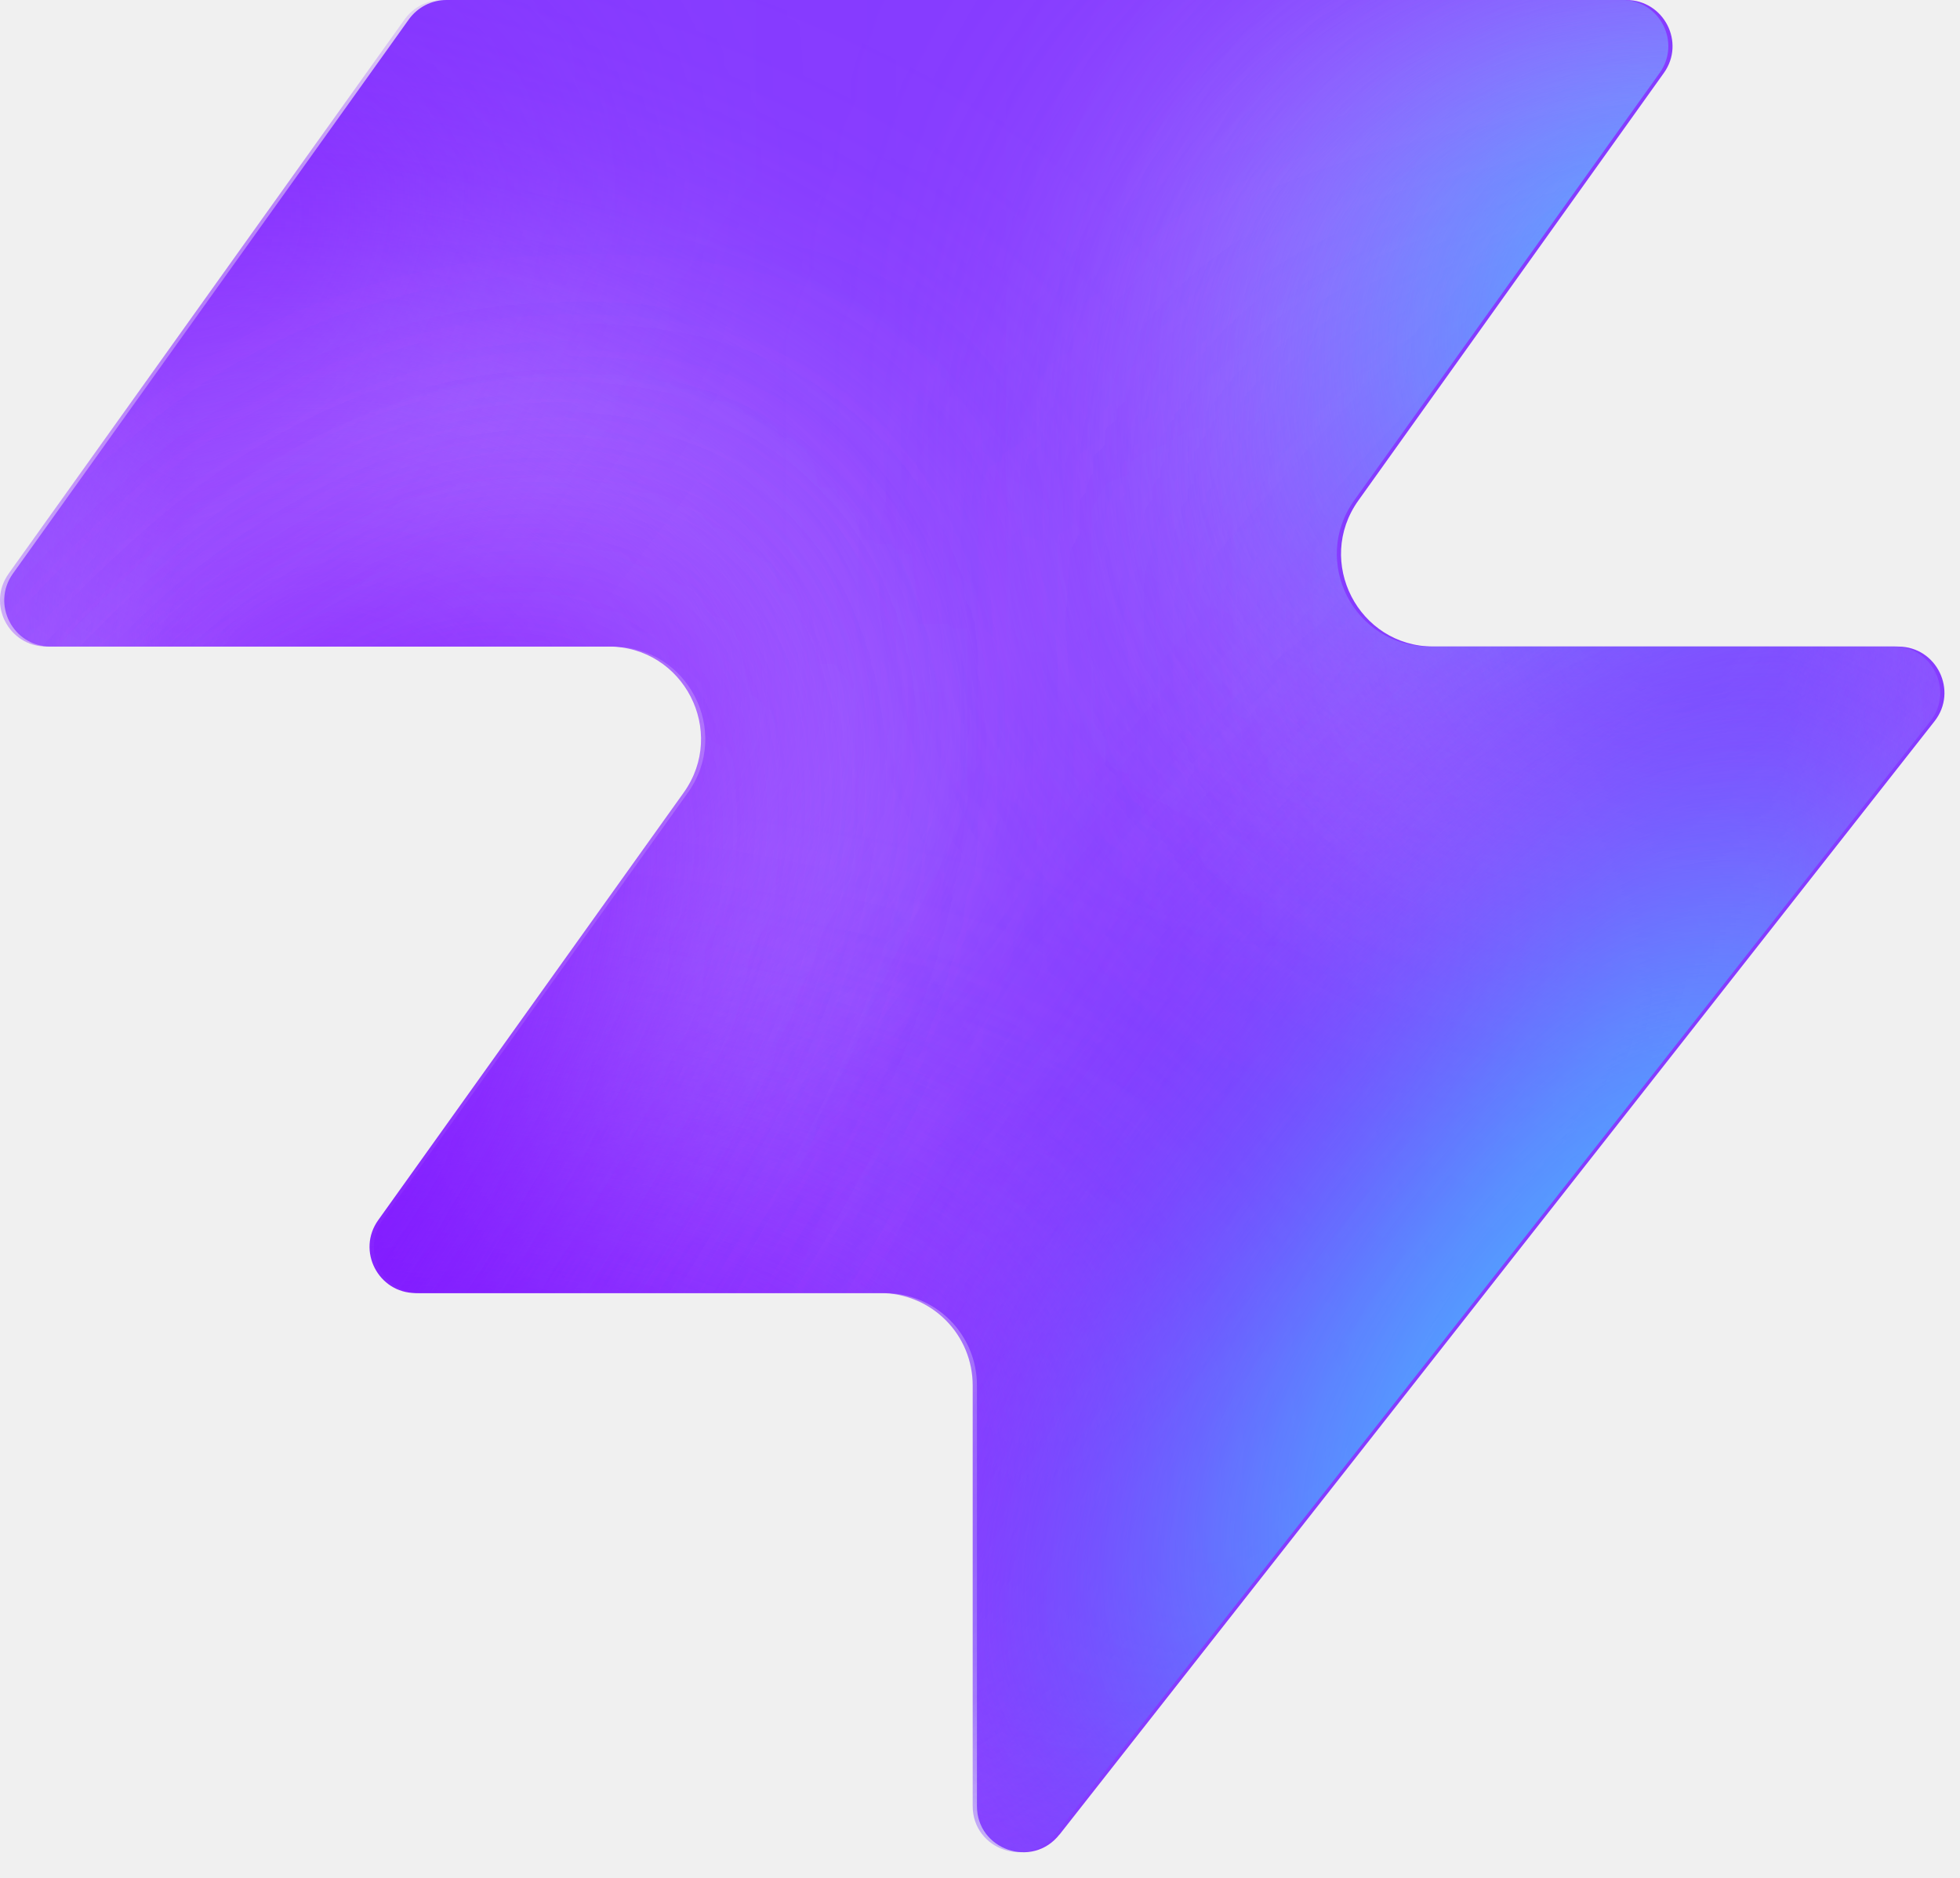
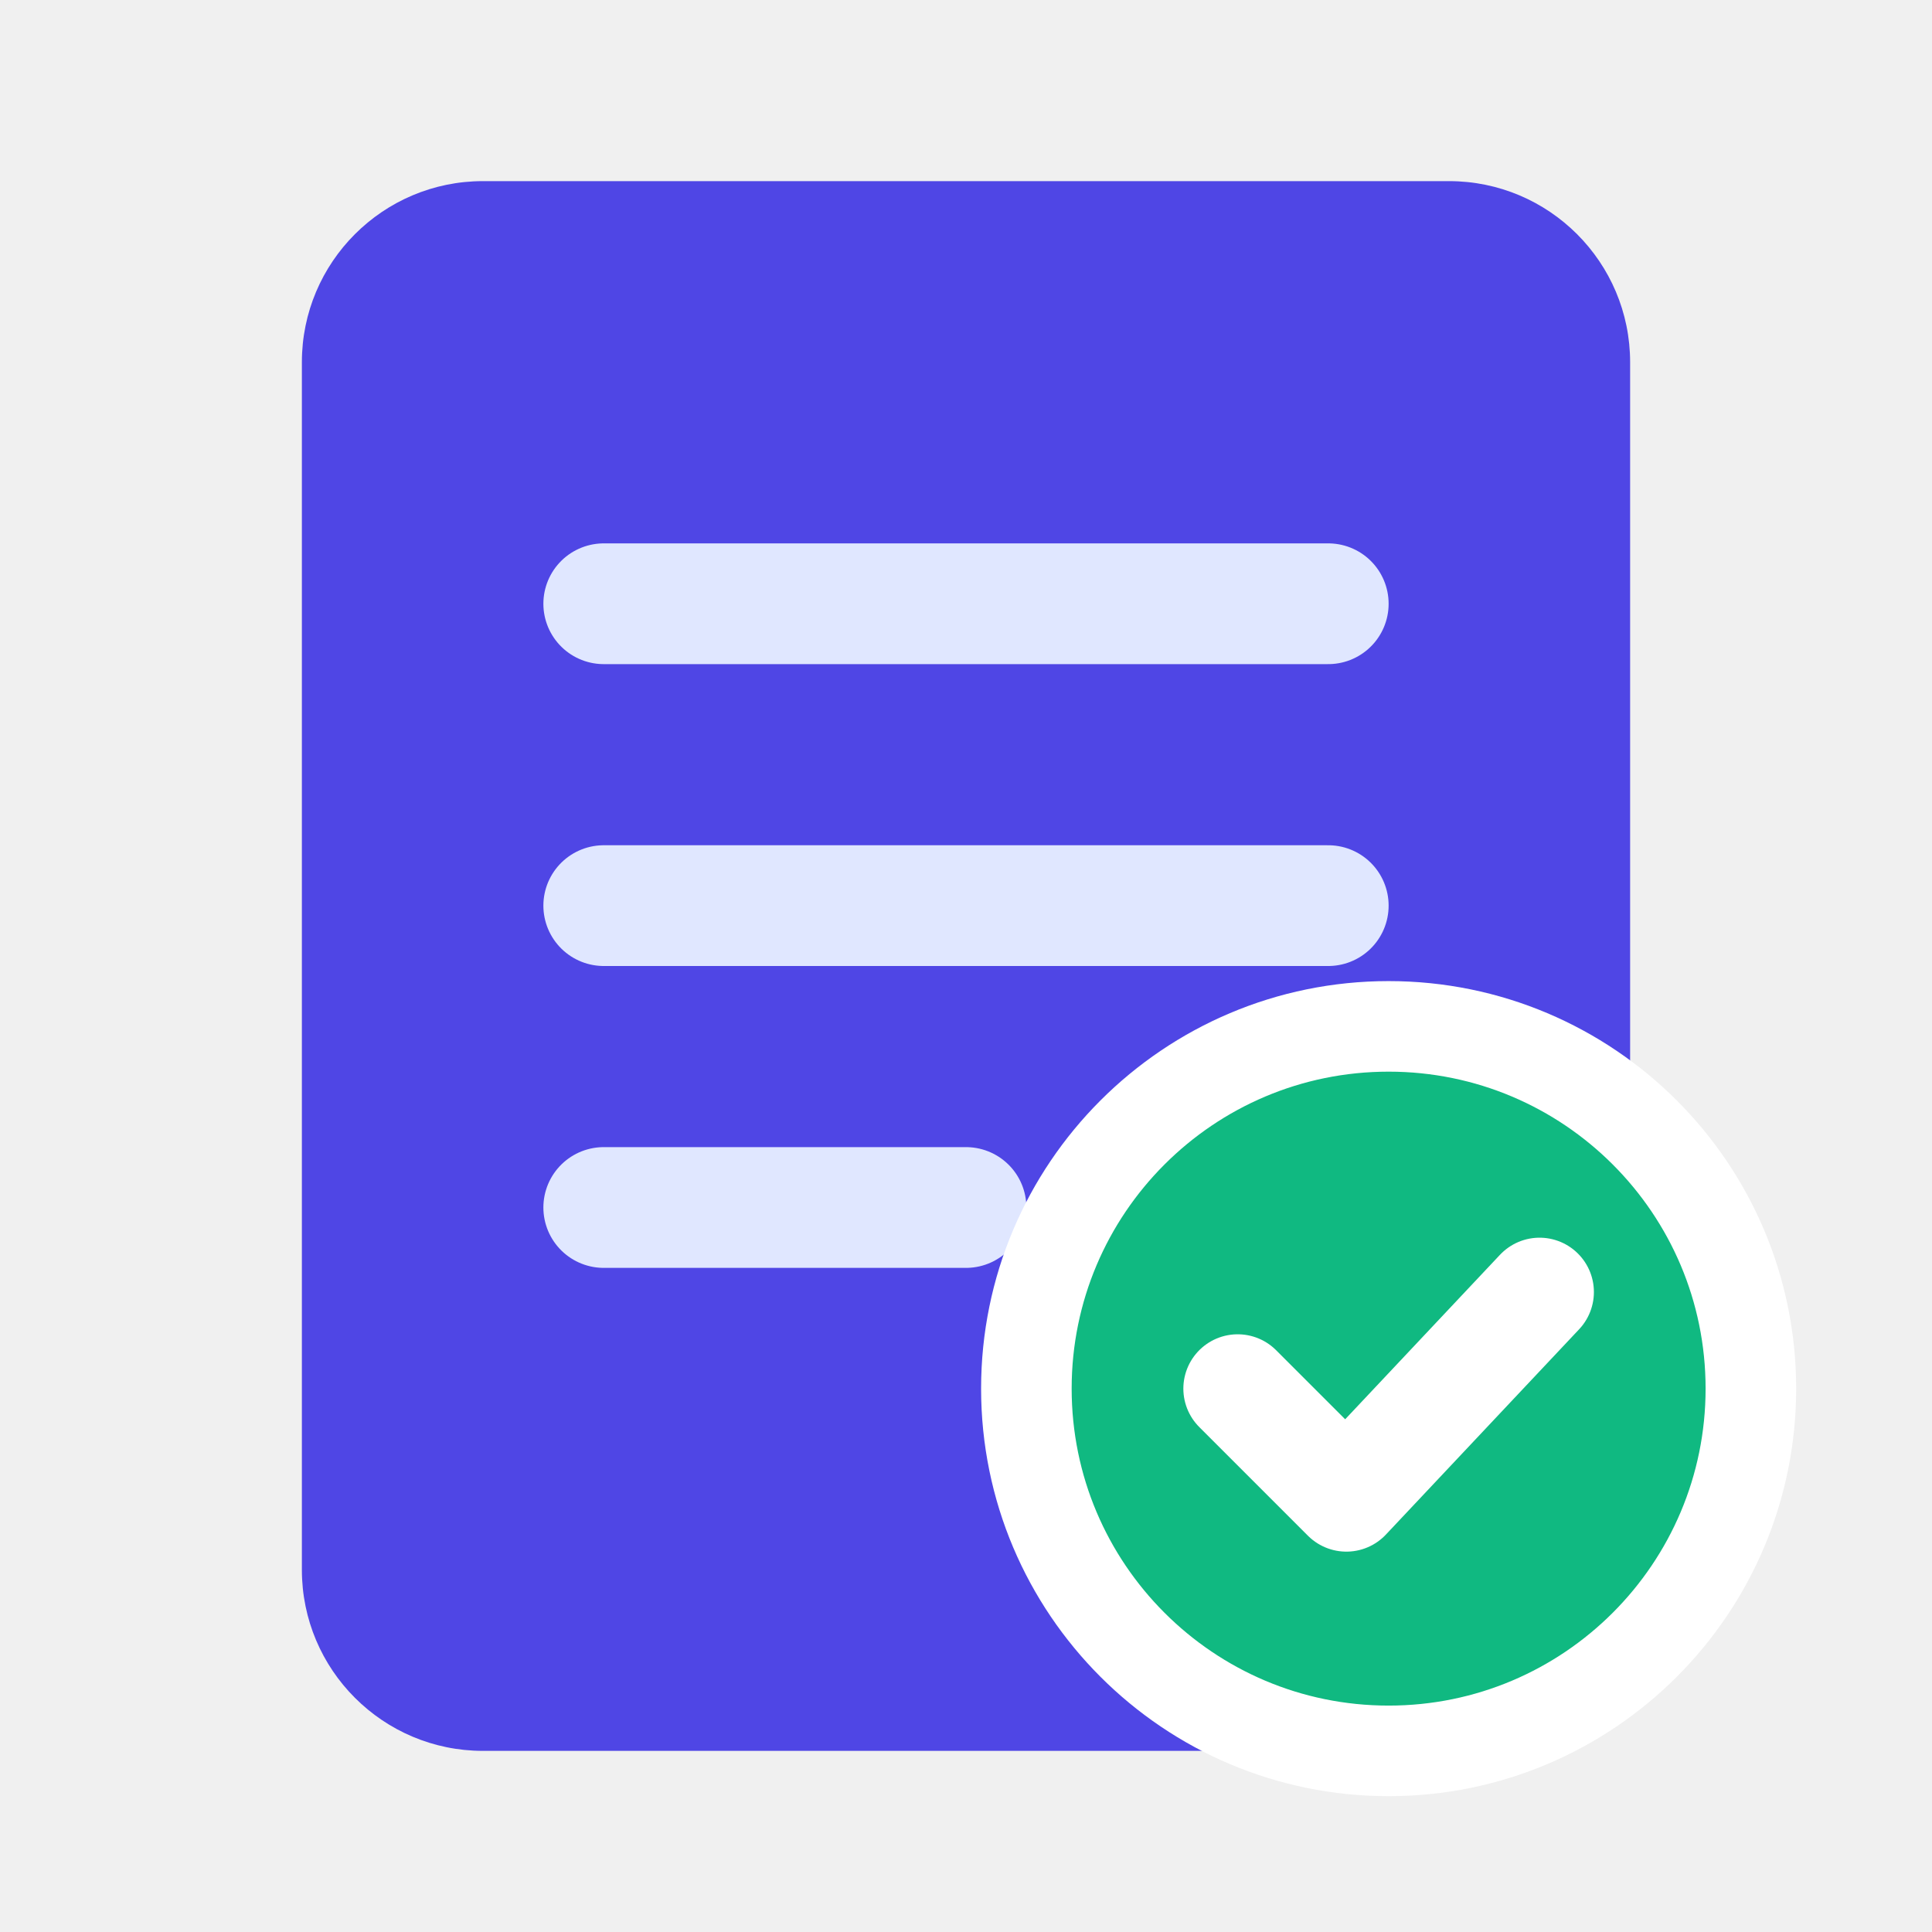
- <svg xmlns="http://www.w3.org/2000/svg" width="48" height="46" fill="none" viewBox="0 0 48 46">
-   <path fill="#863bff" d="M25.946 44.938c-.664.845-2.021.375-2.021-.698V33.937a2.26 2.26 0 0 0-2.262-2.262H10.287c-.92 0-1.456-1.04-.92-1.788l7.48-10.471c1.07-1.497 0-3.578-1.842-3.578H1.237c-.92 0-1.456-1.04-.92-1.788L10.013.474c.214-.297.556-.474.92-.474h28.894c.92 0 1.456 1.04.92 1.788l-7.48 10.471c-1.07 1.498 0 3.579 1.842 3.579h11.377c.943 0 1.473 1.088.89 1.83L25.947 44.94z" style="fill:#863bff;fill:color(display-p3 .525 .23 1);fill-opacity:1" />
-   <mask id="a" width="48" height="46" x="0" y="0" maskUnits="userSpaceOnUse" style="mask-type:alpha">
-     <path fill="#000" d="M25.842 44.938c-.664.844-2.021.375-2.021-.698V33.937a2.26 2.26 0 0 0-2.262-2.262H10.183c-.92 0-1.456-1.04-.92-1.788l7.48-10.471c1.07-1.498 0-3.579-1.842-3.579H1.133c-.92 0-1.456-1.04-.92-1.787L9.91.473c.214-.297.556-.474.92-.474h28.894c.92 0 1.456 1.04.92 1.788l-7.48 10.471c-1.07 1.498 0 3.578 1.842 3.578h11.377c.943 0 1.473 1.088.89 1.832L25.843 44.94z" style="fill:#000;fill-opacity:1" />
-   </mask>
-   <g mask="url(#a)">
-     <g filter="url(#b)">
-       <ellipse cx="5.508" cy="14.704" fill="#ede6ff" rx="5.508" ry="14.704" style="fill:#ede6ff;fill:color(display-p3 .927 .903 1);fill-opacity:1" transform="matrix(.00324 1 1 -.00324 -4.47 31.516)" />
-     </g>
-     <g filter="url(#c)">
-       <ellipse cx="10.399" cy="29.851" fill="#ede6ff" rx="10.399" ry="29.851" style="fill:#ede6ff;fill:color(display-p3 .927 .903 1);fill-opacity:1" transform="matrix(.00324 1 1 -.00324 -39.328 7.883)" />
-     </g>
-     <g filter="url(#d)">
-       <ellipse cx="5.508" cy="30.487" fill="#7e14ff" rx="5.508" ry="30.487" style="fill:#7e14ff;fill:color(display-p3 .492 .077 1);fill-opacity:1" transform="rotate(89.814 -25.913 -14.639)scale(1 -1)" />
-     </g>
-     <g filter="url(#e)">
-       <ellipse cx="5.508" cy="30.599" fill="#7e14ff" rx="5.508" ry="30.599" style="fill:#7e14ff;fill:color(display-p3 .492 .077 1);fill-opacity:1" transform="rotate(89.814 -32.644 -3.334)scale(1 -1)" />
-     </g>
-     <g filter="url(#f)">
-       <ellipse cx="5.508" cy="30.599" fill="#7e14ff" rx="5.508" ry="30.599" style="fill:#7e14ff;fill:color(display-p3 .492 .077 1);fill-opacity:1" transform="matrix(.00324 1 1 -.00324 -34.34 30.47)" />
-     </g>
-     <g filter="url(#g)">
-       <ellipse cx="14.072" cy="22.078" fill="#ede6ff" rx="14.072" ry="22.078" style="fill:#ede6ff;fill:color(display-p3 .927 .903 1);fill-opacity:1" transform="rotate(93.35 24.506 48.493)scale(-1 1)" />
-     </g>
-     <g filter="url(#h)">
-       <ellipse cx="3.47" cy="21.501" fill="#7e14ff" rx="3.47" ry="21.501" style="fill:#7e14ff;fill:color(display-p3 .492 .077 1);fill-opacity:1" transform="rotate(89.009 28.708 47.59)scale(-1 1)" />
-     </g>
-     <g filter="url(#i)">
-       <ellipse cx="3.47" cy="21.501" fill="#7e14ff" rx="3.47" ry="21.501" style="fill:#7e14ff;fill:color(display-p3 .492 .077 1);fill-opacity:1" transform="rotate(89.009 28.708 47.59)scale(-1 1)" />
-     </g>
-     <g filter="url(#j)">
-       <ellipse cx=".387" cy="8.972" fill="#7e14ff" rx="4.407" ry="29.108" style="fill:#7e14ff;fill:color(display-p3 .492 .077 1);fill-opacity:1" transform="rotate(39.51 .387 8.972)" />
-     </g>
-     <g filter="url(#k)">
-       <ellipse cx="47.523" cy="-6.092" fill="#7e14ff" rx="4.407" ry="29.108" style="fill:#7e14ff;fill:color(display-p3 .492 .077 1);fill-opacity:1" transform="rotate(37.892 47.523 -6.092)" />
-     </g>
-     <g filter="url(#l)">
-       <ellipse cx="41.412" cy="6.333" fill="#47bfff" rx="5.971" ry="9.665" style="fill:#47bfff;fill:color(display-p3 .28 .748 1);fill-opacity:1" transform="rotate(37.892 41.412 6.333)" />
-     </g>
-     <g filter="url(#m)">
-       <ellipse cx="-1.879" cy="38.332" fill="#7e14ff" rx="4.407" ry="29.108" style="fill:#7e14ff;fill:color(display-p3 .492 .077 1);fill-opacity:1" transform="rotate(37.892 -1.88 38.332)" />
-     </g>
-     <g filter="url(#n)">
-       <ellipse cx="-1.879" cy="38.332" fill="#7e14ff" rx="4.407" ry="29.108" style="fill:#7e14ff;fill:color(display-p3 .492 .077 1);fill-opacity:1" transform="rotate(37.892 -1.88 38.332)" />
-     </g>
-     <g filter="url(#o)">
-       <ellipse cx="35.651" cy="29.907" fill="#7e14ff" rx="4.407" ry="29.108" style="fill:#7e14ff;fill:color(display-p3 .492 .077 1);fill-opacity:1" transform="rotate(37.892 35.651 29.907)" />
-     </g>
-     <g filter="url(#p)">
-       <ellipse cx="38.418" cy="32.4" fill="#47bfff" rx="5.971" ry="15.297" style="fill:#47bfff;fill:color(display-p3 .28 .748 1);fill-opacity:1" transform="rotate(37.892 38.418 32.4)" />
-     </g>
-   </g>
-   <defs>
-     <filter id="b" width="60.045" height="41.654" x="-19.77" y="16.149" color-interpolation-filters="sRGB" filterUnits="userSpaceOnUse">
-       <feFlood flood-opacity="0" result="BackgroundImageFix" />
-       <feBlend in="SourceGraphic" in2="BackgroundImageFix" result="shape" />
-       <feGaussianBlur result="effect1_foregroundBlur_2002_17158" stdDeviation="7.659" />
-     </filter>
-     <filter id="c" width="90.34" height="51.437" x="-54.613" y="-7.533" color-interpolation-filters="sRGB" filterUnits="userSpaceOnUse">
-       <feFlood flood-opacity="0" result="BackgroundImageFix" />
-       <feBlend in="SourceGraphic" in2="BackgroundImageFix" result="shape" />
-       <feGaussianBlur result="effect1_foregroundBlur_2002_17158" stdDeviation="7.659" />
-     </filter>
-     <filter id="d" width="79.355" height="29.4" x="-49.64" y="2.03" color-interpolation-filters="sRGB" filterUnits="userSpaceOnUse">
-       <feFlood flood-opacity="0" result="BackgroundImageFix" />
-       <feBlend in="SourceGraphic" in2="BackgroundImageFix" result="shape" />
-       <feGaussianBlur result="effect1_foregroundBlur_2002_17158" stdDeviation="4.596" />
-     </filter>
-     <filter id="e" width="79.579" height="29.4" x="-45.045" y="20.029" color-interpolation-filters="sRGB" filterUnits="userSpaceOnUse">
-       <feFlood flood-opacity="0" result="BackgroundImageFix" />
-       <feBlend in="SourceGraphic" in2="BackgroundImageFix" result="shape" />
-       <feGaussianBlur result="effect1_foregroundBlur_2002_17158" stdDeviation="4.596" />
-     </filter>
-     <filter id="f" width="79.579" height="29.4" x="-43.513" y="21.178" color-interpolation-filters="sRGB" filterUnits="userSpaceOnUse">
-       <feFlood flood-opacity="0" result="BackgroundImageFix" />
-       <feBlend in="SourceGraphic" in2="BackgroundImageFix" result="shape" />
-       <feGaussianBlur result="effect1_foregroundBlur_2002_17158" stdDeviation="4.596" />
-     </filter>
-     <filter id="g" width="74.749" height="58.852" x="15.756" y="-17.901" color-interpolation-filters="sRGB" filterUnits="userSpaceOnUse">
-       <feFlood flood-opacity="0" result="BackgroundImageFix" />
-       <feBlend in="SourceGraphic" in2="BackgroundImageFix" result="shape" />
-       <feGaussianBlur result="effect1_foregroundBlur_2002_17158" stdDeviation="7.659" />
-     </filter>
-     <filter id="h" width="61.377" height="25.362" x="23.548" y="2.284" color-interpolation-filters="sRGB" filterUnits="userSpaceOnUse">
-       <feFlood flood-opacity="0" result="BackgroundImageFix" />
-       <feBlend in="SourceGraphic" in2="BackgroundImageFix" result="shape" />
-       <feGaussianBlur result="effect1_foregroundBlur_2002_17158" stdDeviation="4.596" />
-     </filter>
-     <filter id="i" width="61.377" height="25.362" x="23.548" y="2.284" color-interpolation-filters="sRGB" filterUnits="userSpaceOnUse">
-       <feFlood flood-opacity="0" result="BackgroundImageFix" />
-       <feBlend in="SourceGraphic" in2="BackgroundImageFix" result="shape" />
-       <feGaussianBlur result="effect1_foregroundBlur_2002_17158" stdDeviation="4.596" />
-     </filter>
-     <filter id="j" width="56.045" height="63.649" x="-27.636" y="-22.853" color-interpolation-filters="sRGB" filterUnits="userSpaceOnUse">
-       <feFlood flood-opacity="0" result="BackgroundImageFix" />
-       <feBlend in="SourceGraphic" in2="BackgroundImageFix" result="shape" />
-       <feGaussianBlur result="effect1_foregroundBlur_2002_17158" stdDeviation="4.596" />
-     </filter>
-     <filter id="k" width="54.814" height="64.646" x="20.116" y="-38.415" color-interpolation-filters="sRGB" filterUnits="userSpaceOnUse">
-       <feFlood flood-opacity="0" result="BackgroundImageFix" />
-       <feBlend in="SourceGraphic" in2="BackgroundImageFix" result="shape" />
-       <feGaussianBlur result="effect1_foregroundBlur_2002_17158" stdDeviation="4.596" />
-     </filter>
-     <filter id="l" width="33.541" height="35.313" x="24.641" y="-11.323" color-interpolation-filters="sRGB" filterUnits="userSpaceOnUse">
-       <feFlood flood-opacity="0" result="BackgroundImageFix" />
-       <feBlend in="SourceGraphic" in2="BackgroundImageFix" result="shape" />
-       <feGaussianBlur result="effect1_foregroundBlur_2002_17158" stdDeviation="4.596" />
-     </filter>
-     <filter id="m" width="54.814" height="64.646" x="-29.286" y="6.009" color-interpolation-filters="sRGB" filterUnits="userSpaceOnUse">
-       <feFlood flood-opacity="0" result="BackgroundImageFix" />
-       <feBlend in="SourceGraphic" in2="BackgroundImageFix" result="shape" />
-       <feGaussianBlur result="effect1_foregroundBlur_2002_17158" stdDeviation="4.596" />
-     </filter>
-     <filter id="n" width="54.814" height="64.646" x="-29.286" y="6.009" color-interpolation-filters="sRGB" filterUnits="userSpaceOnUse">
-       <feFlood flood-opacity="0" result="BackgroundImageFix" />
-       <feBlend in="SourceGraphic" in2="BackgroundImageFix" result="shape" />
-       <feGaussianBlur result="effect1_foregroundBlur_2002_17158" stdDeviation="4.596" />
-     </filter>
-     <filter id="o" width="54.814" height="64.646" x="8.244" y="-2.416" color-interpolation-filters="sRGB" filterUnits="userSpaceOnUse">
-       <feFlood flood-opacity="0" result="BackgroundImageFix" />
-       <feBlend in="SourceGraphic" in2="BackgroundImageFix" result="shape" />
-       <feGaussianBlur result="effect1_foregroundBlur_2002_17158" stdDeviation="4.596" />
-     </filter>
-     <filter id="p" width="39.409" height="43.623" x="18.713" y="10.588" color-interpolation-filters="sRGB" filterUnits="userSpaceOnUse">
-       <feFlood flood-opacity="0" result="BackgroundImageFix" />
-       <feBlend in="SourceGraphic" in2="BackgroundImageFix" result="shape" />
-       <feGaussianBlur result="effect1_foregroundBlur_2002_17158" stdDeviation="4.596" />
-     </filter>
-   </defs>
+ <svg xmlns="http://www.w3.org/2000/svg" viewBox="0 0 32 32">
+   <rect x="5" y="3" width="22" height="26" rx="3" fill="#4f46e5" />
+   <path d="M10 10h12M10 15h12M10 20h6" stroke="#e0e7ff" stroke-width="2" stroke-linecap="round" />
+   <circle cx="23" cy="23" r="6" fill="#10b981" stroke="#fff" stroke-width="1.5" />
+   <path d="M20.5 23l1.8 1.8 3.2-3.4" fill="none" stroke="#fff" stroke-width="1.8" stroke-linecap="round" stroke-linejoin="round" />
</svg>
